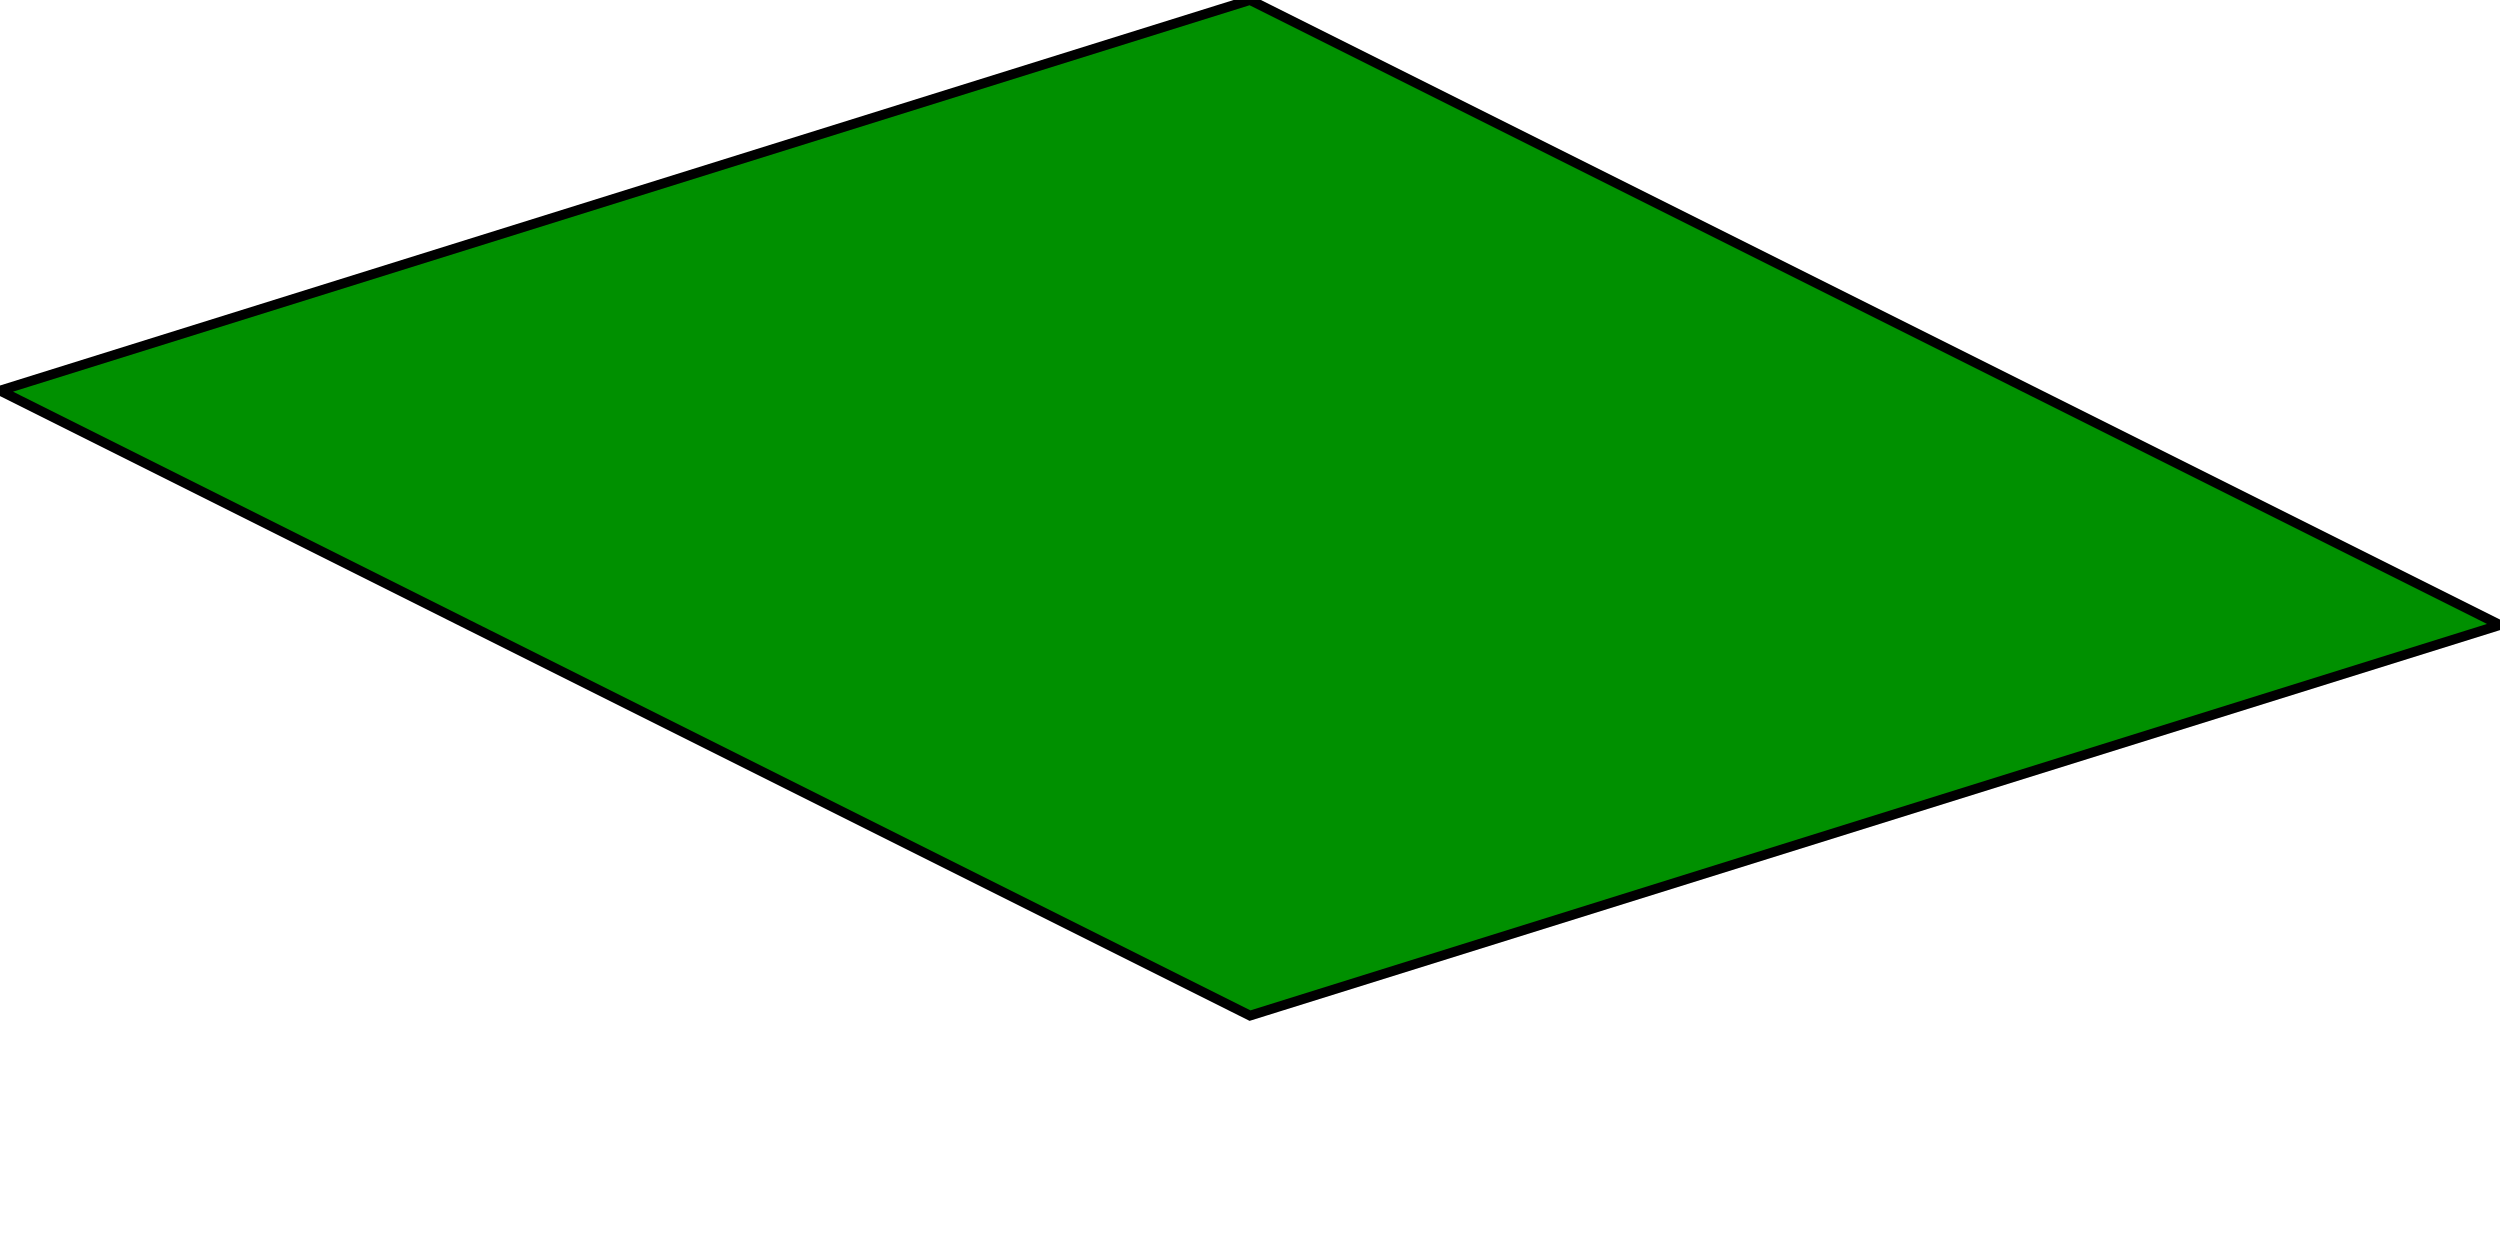
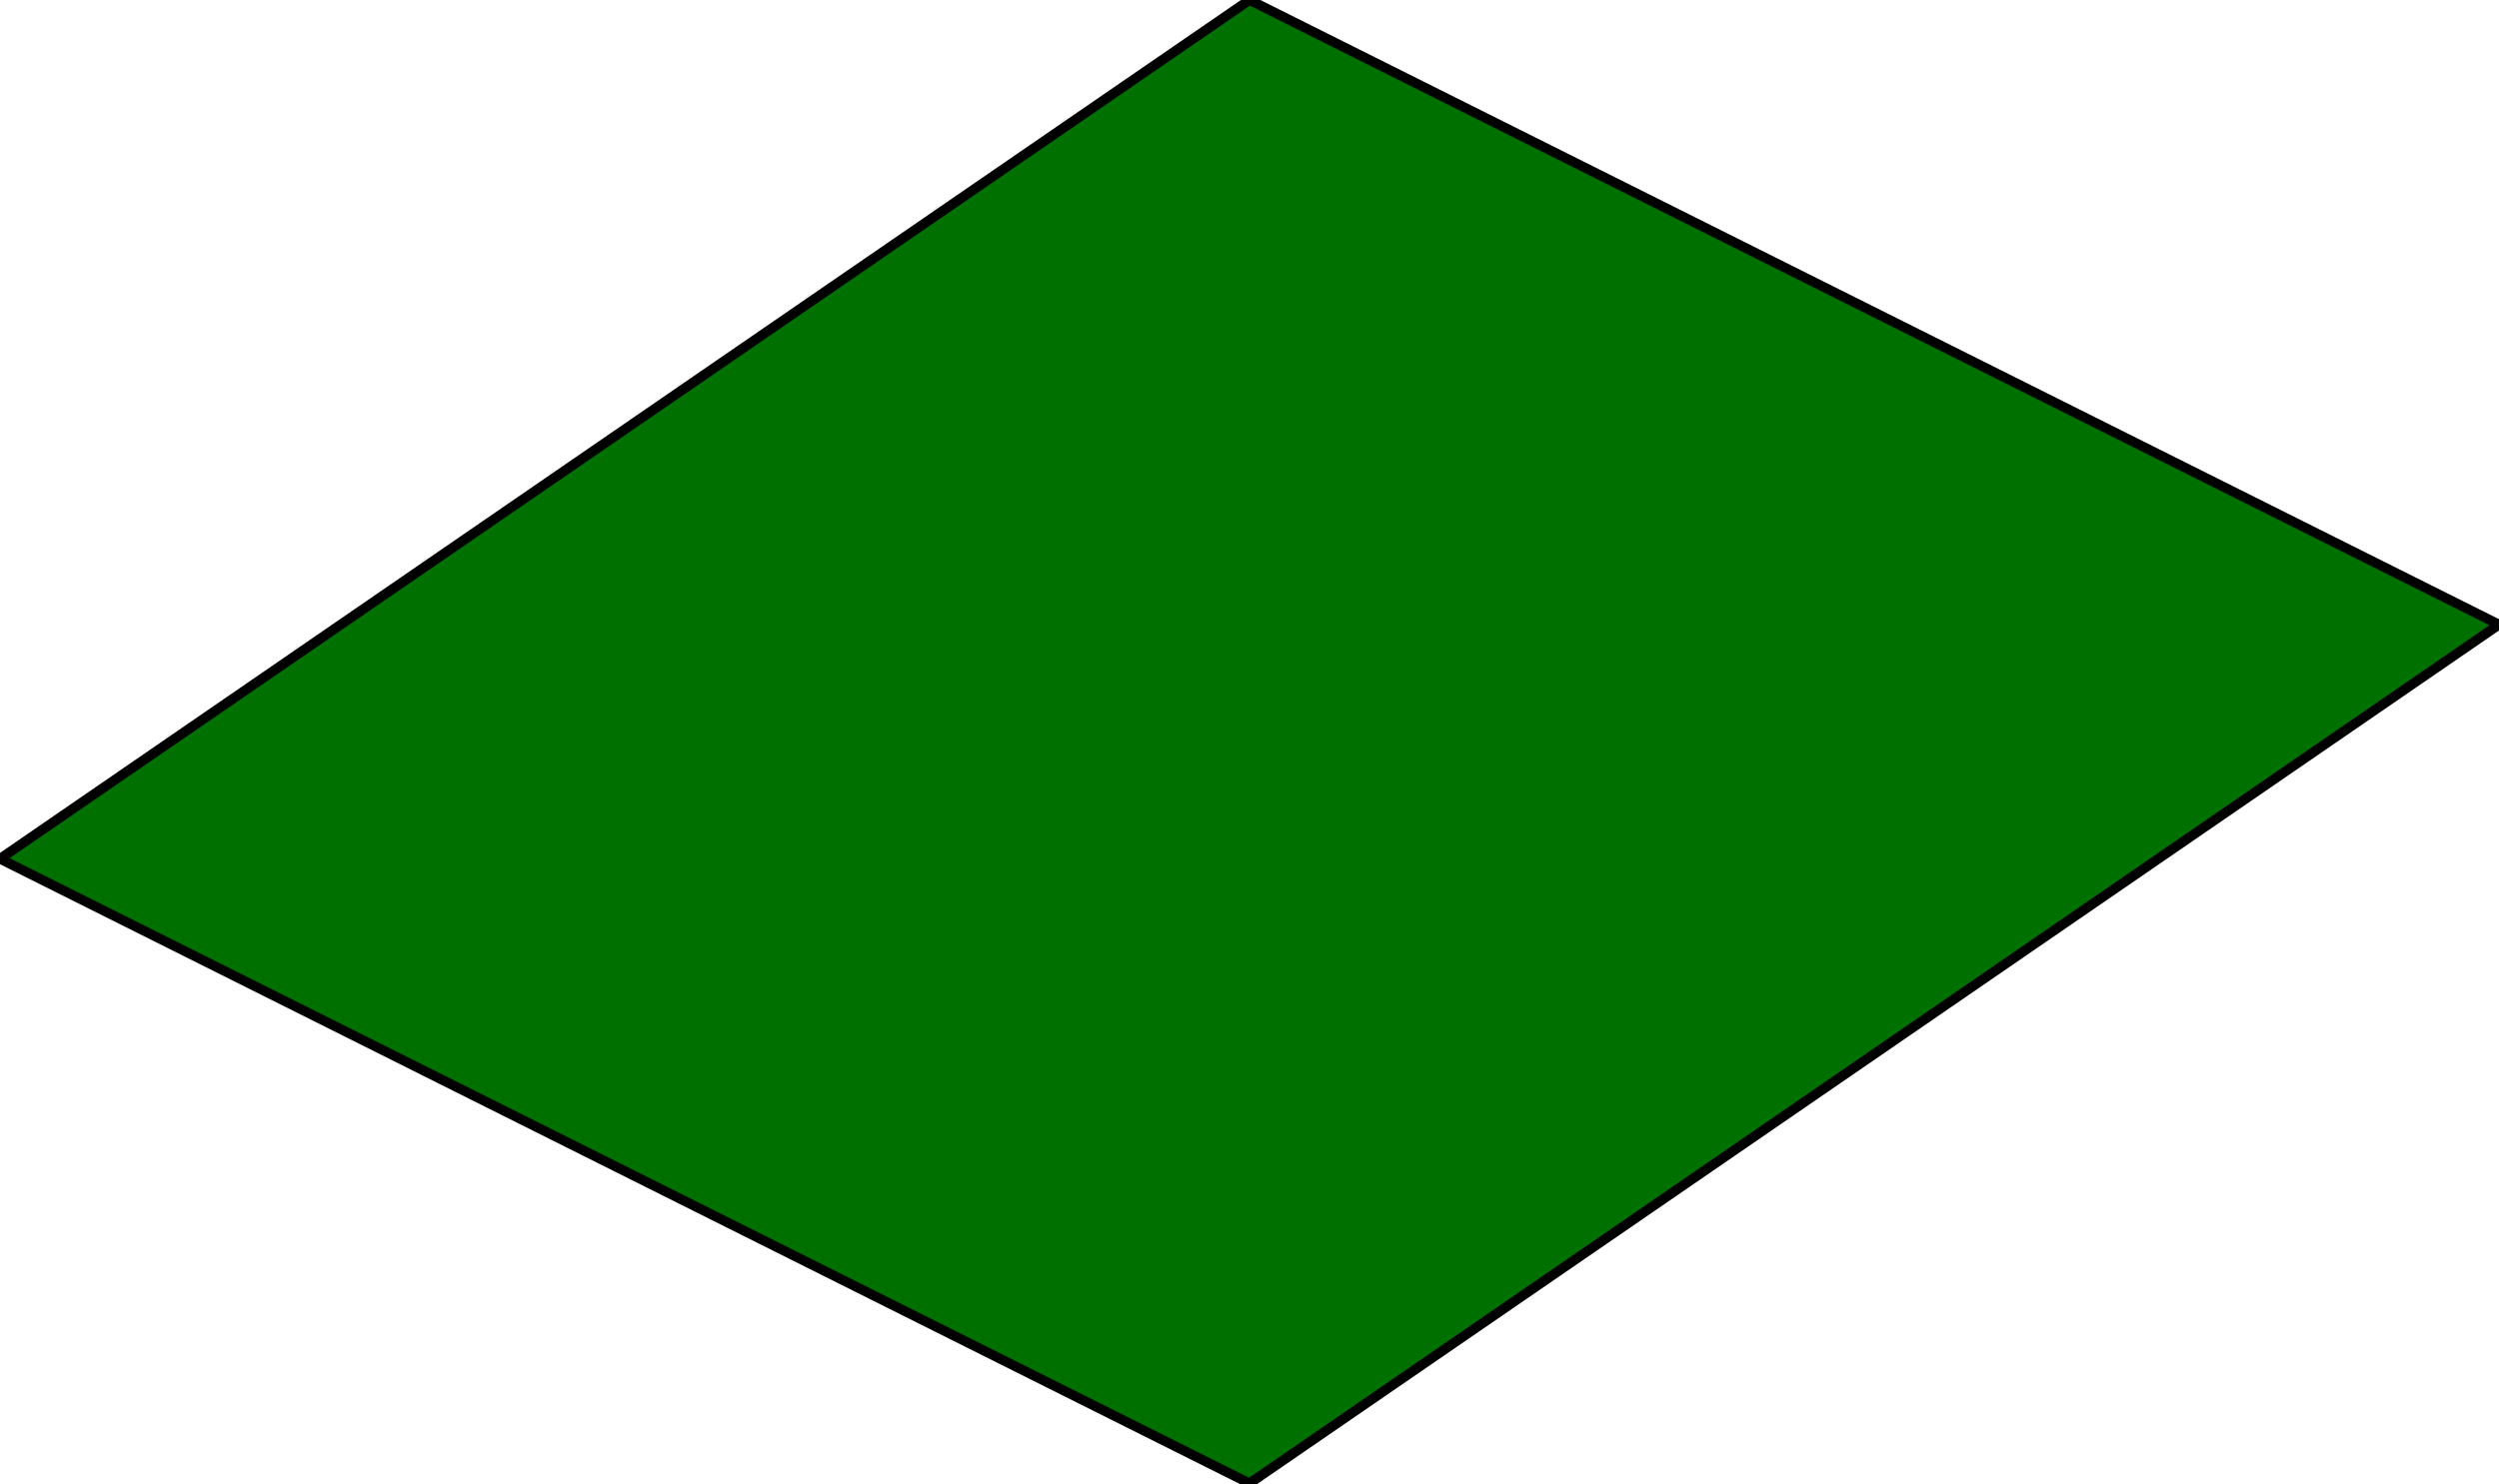
- <svg xmlns="http://www.w3.org/2000/svg" width="256" height="128" id="svg2" version="1.1">
+ <svg xmlns="http://www.w3.org/2000/svg" width="256" height="152" id="svg2" version="1.1">
  <defs id="defs4" />
-   <g id="layer1" transform="translate(0,-924.3621)">
-     <path style="fill:#009000;fill-opacity:1;stroke:#000000;stroke-width:1px;stroke-linecap:butt;stroke-linejoin:miter;stroke-opacity:1" d="m 128,1028.362 128,-40 -128,-64 -128,40 z" id="path2987" />
+   <g id="layer1" transform="translate(0,-900.3621)">
+     <path style="fill:#007000;fill-opacity:1;stroke:#000000;stroke-width:1px;stroke-linecap:butt;stroke-linejoin:miter;stroke-opacity:1" d="m 0,988.362 128,64 128,-88 -128,-64 z" id="path2987" />
  </g>
</svg>
